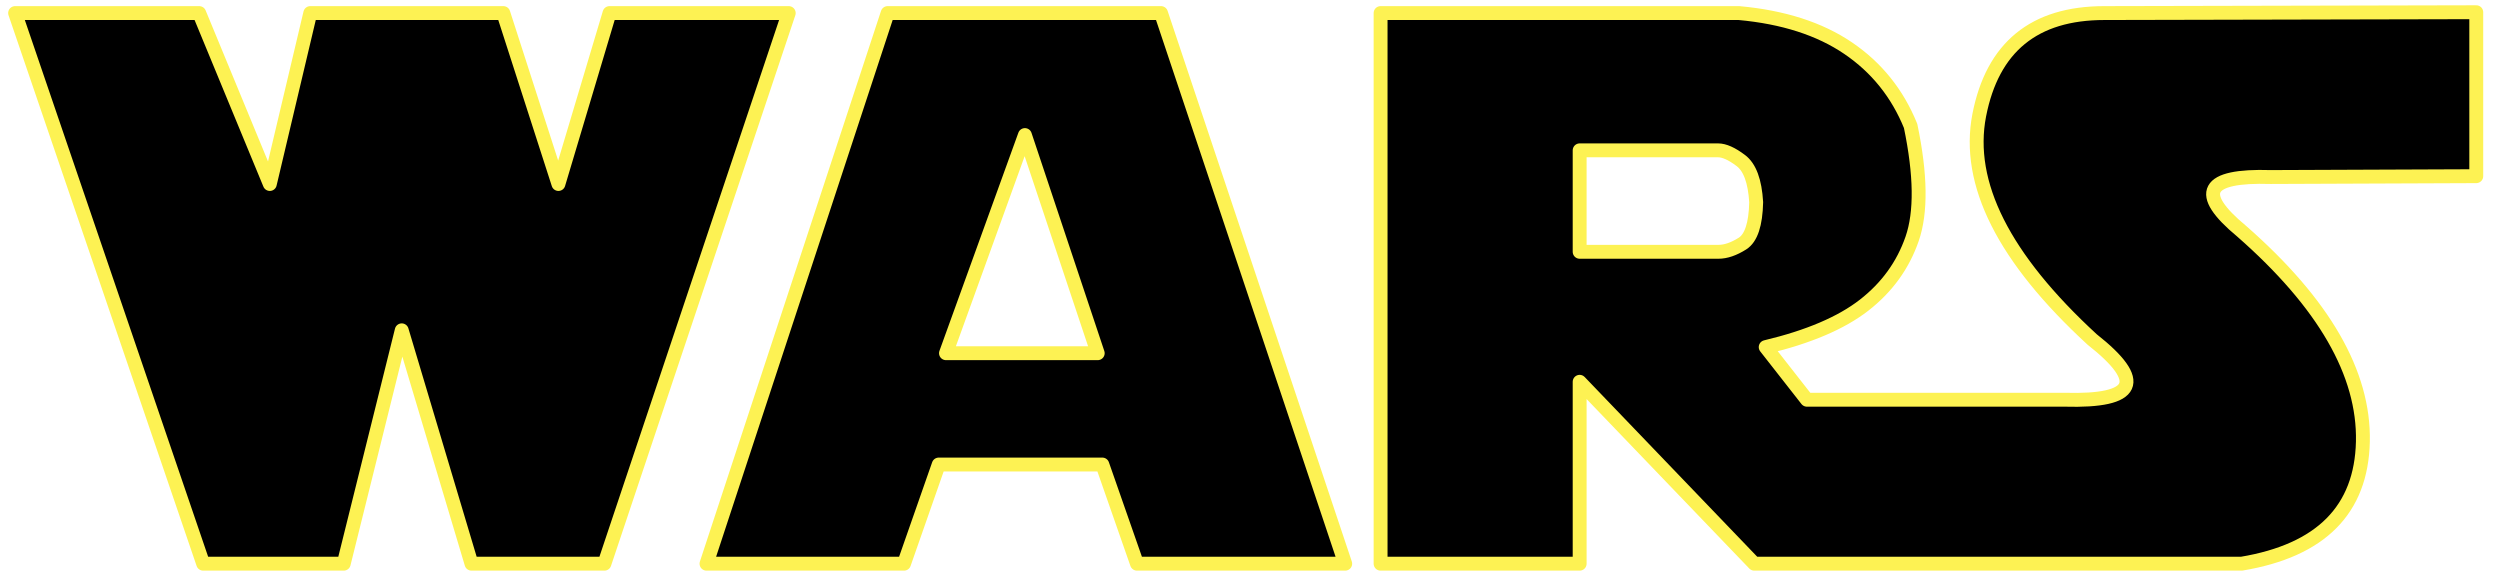
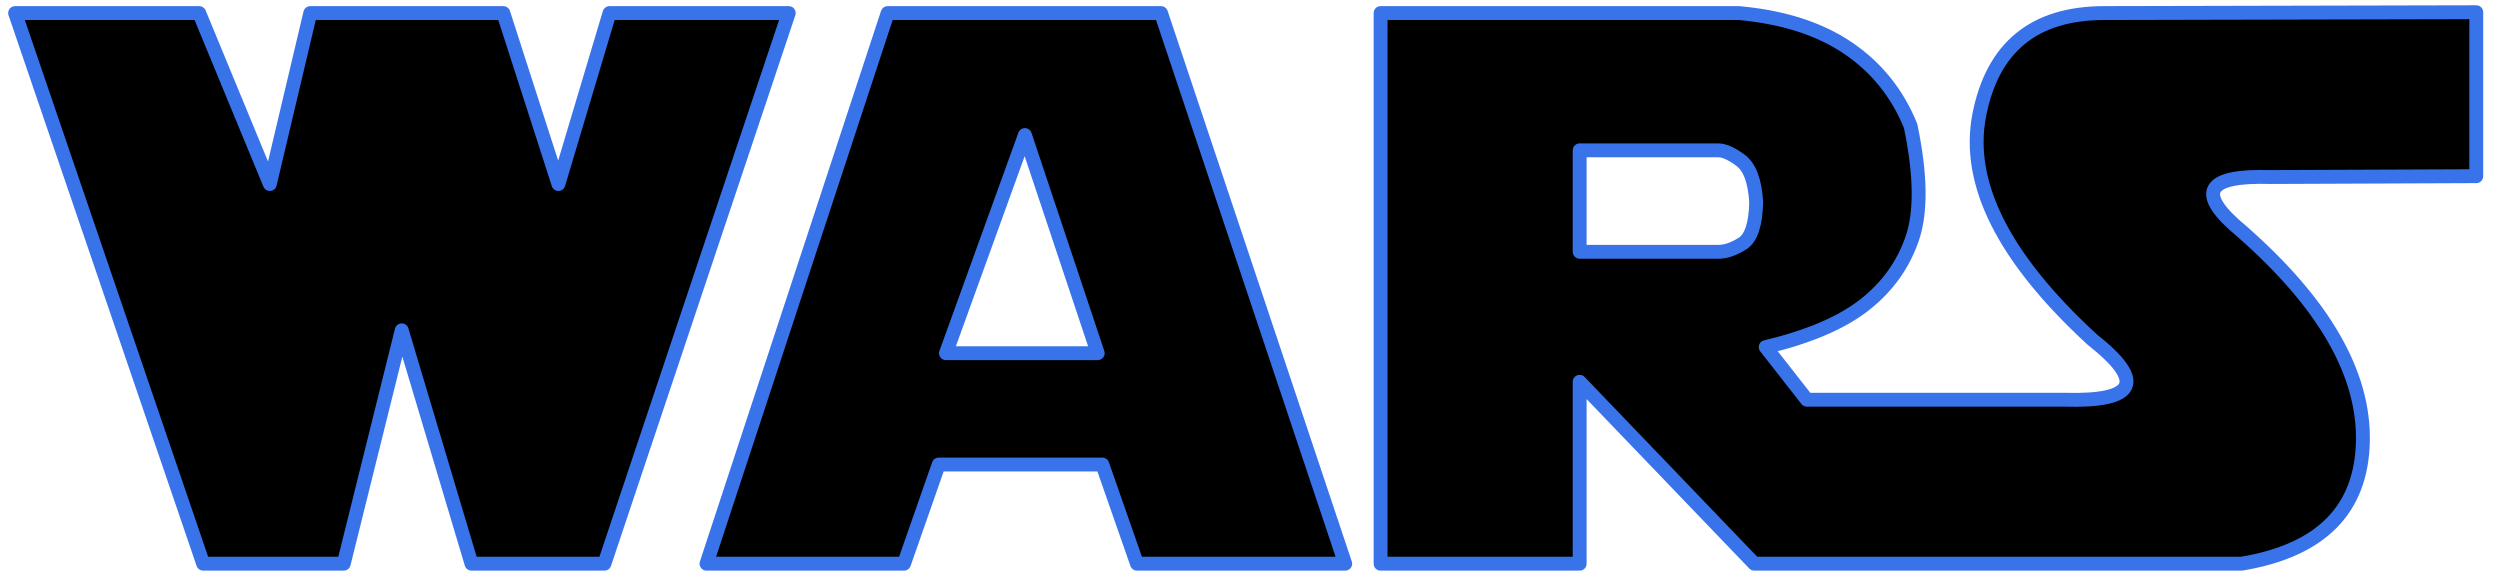
<svg xmlns="http://www.w3.org/2000/svg" width="360px" height="84px" version="1.1" xml:space="preserve" style="fill-rule:evenodd;clip-rule:evenodd;stroke-linejoin:round;stroke-miterlimit:1.414;">
  <g>
    <g id="Layer1">
      <g>
-         <path d="M57.849,47.566L49.498,81.171L29.258,81.171L2.177,1.882L28.687,1.882L38.854,26.496L44.68,1.882L72.479,1.882L80.413,26.496L87.769,1.882L113.578,1.882L87.036,81.171L67.894,81.171L57.849,47.566Z" style="fill:black;stroke-width:2px;stroke:rgb(253,242,83);" />
+         <path d="M57.849,47.566L49.498,81.171L29.258,81.171L2.177,1.882L28.687,1.882L38.854,26.496L44.68,1.882L72.479,1.882L80.413,26.496L87.769,1.882L113.578,1.882L87.036,81.171L67.894,81.171L57.849,47.566Z" style="fill:black;stroke-width:2px;stroke:#3973ea;" />
      </g>
      <g>
-         <path d="M101.737,81.171L127.82,1.882L167.187,1.882L193.71,81.171L163.726,81.171L158.735,66.892L135.176,66.892L130.178,81.171L101.737,81.171ZM147.587,19.449L136.222,50.862L158.072,50.862L147.587,19.449Z" style="fill:black;stroke-width:2px;stroke:rgb(253,242,83);" />
+         <path d="M101.737,81.171L127.82,1.882L167.187,1.882L193.71,81.171L163.726,81.171L158.735,66.892L135.176,66.892L130.178,81.171L101.737,81.171ZM147.587,19.449L136.222,50.862L158.072,50.862L147.587,19.449Z" style="fill:black;stroke-width:2px;stroke:#3973ea;" />
      </g>
      <g>
-         <path d="M326.965,25.492L356.582,25.37L356.582,1.76L303.023,1.882C292.92,1.882 286.92,6.786 285.009,16.593C283.112,26.408 288.528,37.167 301.271,48.886C308.994,54.965 307.674,57.857 297.312,57.561L260.195,57.561L254.26,49.982C260.411,48.518 265.135,46.506 268.43,43.946C271.726,41.379 274.026,38.199 275.346,34.391C276.665,30.584 276.593,25.16 275.129,18.137C273.226,13.449 270.226,9.714 266.123,6.93C262.026,4.147 256.791,2.466 250.416,1.882L198.805,1.882L198.805,81.171L227.47,81.171L227.47,54.979L252.616,81.171L322.789,81.171C334.212,79.267 340.032,73.412 340.255,63.597C340.471,53.79 334.652,43.686 322.789,33.288C316.169,27.8 317.561,25.197 326.965,25.492ZM250.914,35.076C249.666,35.862 248.52,36.259 247.452,36.259L227.47,36.259L227.47,21.649L247.402,21.649C248.282,21.649 249.371,22.132 250.661,23.105C251.967,24.072 252.709,26.076 252.89,29.119C252.818,32.3 252.161,34.29 250.914,35.076Z" style="fill:black;stroke-width:2px;stroke:rgb(253,242,83);" />
+         <path d="M326.965,25.492L356.582,25.37L356.582,1.76L303.023,1.882C292.92,1.882 286.92,6.786 285.009,16.593C283.112,26.408 288.528,37.167 301.271,48.886C308.994,54.965 307.674,57.857 297.312,57.561L260.195,57.561L254.26,49.982C260.411,48.518 265.135,46.506 268.43,43.946C271.726,41.379 274.026,38.199 275.346,34.391C276.665,30.584 276.593,25.16 275.129,18.137C273.226,13.449 270.226,9.714 266.123,6.93C262.026,4.147 256.791,2.466 250.416,1.882L198.805,1.882L198.805,81.171L227.47,81.171L227.47,54.979L252.616,81.171L322.789,81.171C334.212,79.267 340.032,73.412 340.255,63.597C340.471,53.79 334.652,43.686 322.789,33.288C316.169,27.8 317.561,25.197 326.965,25.492ZM250.914,35.076C249.666,35.862 248.52,36.259 247.452,36.259L227.47,36.259L227.47,21.649L247.402,21.649C248.282,21.649 249.371,22.132 250.661,23.105C251.967,24.072 252.709,26.076 252.89,29.119C252.818,32.3 252.161,34.29 250.914,35.076Z" style="fill:black;stroke-width:2px;stroke:#3973ea;" />
      </g>
    </g>
  </g>
</svg>
